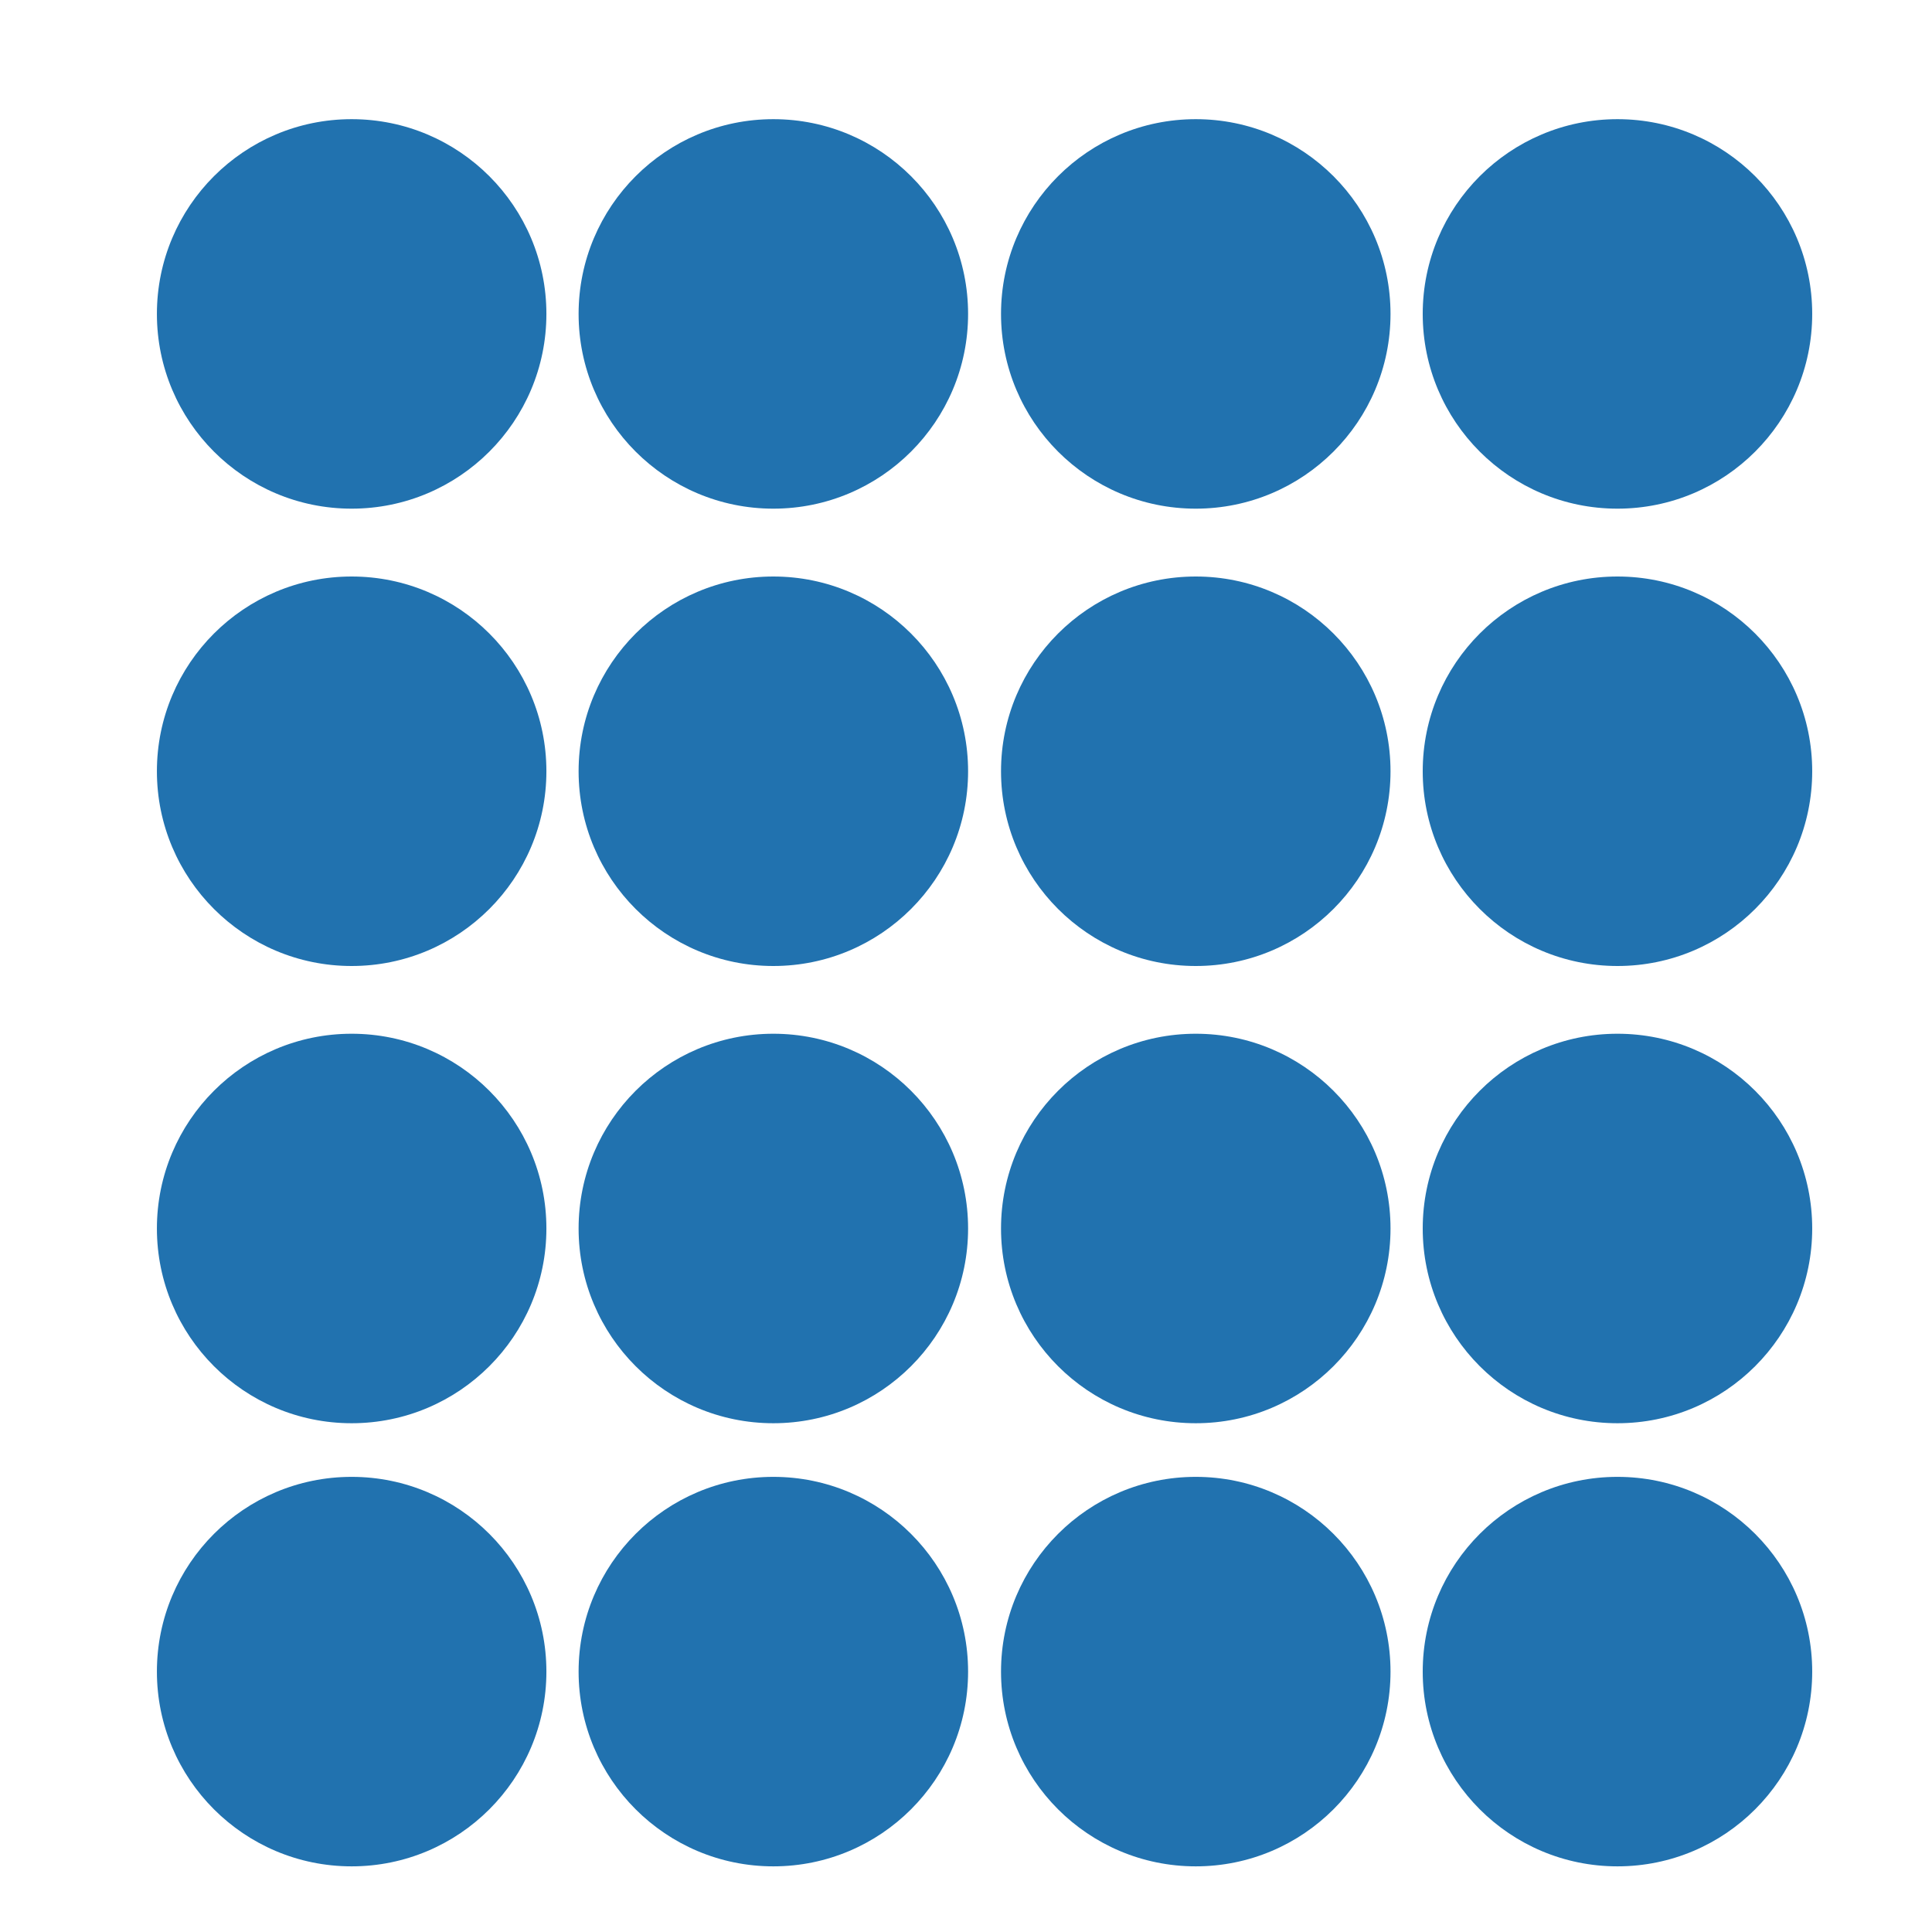
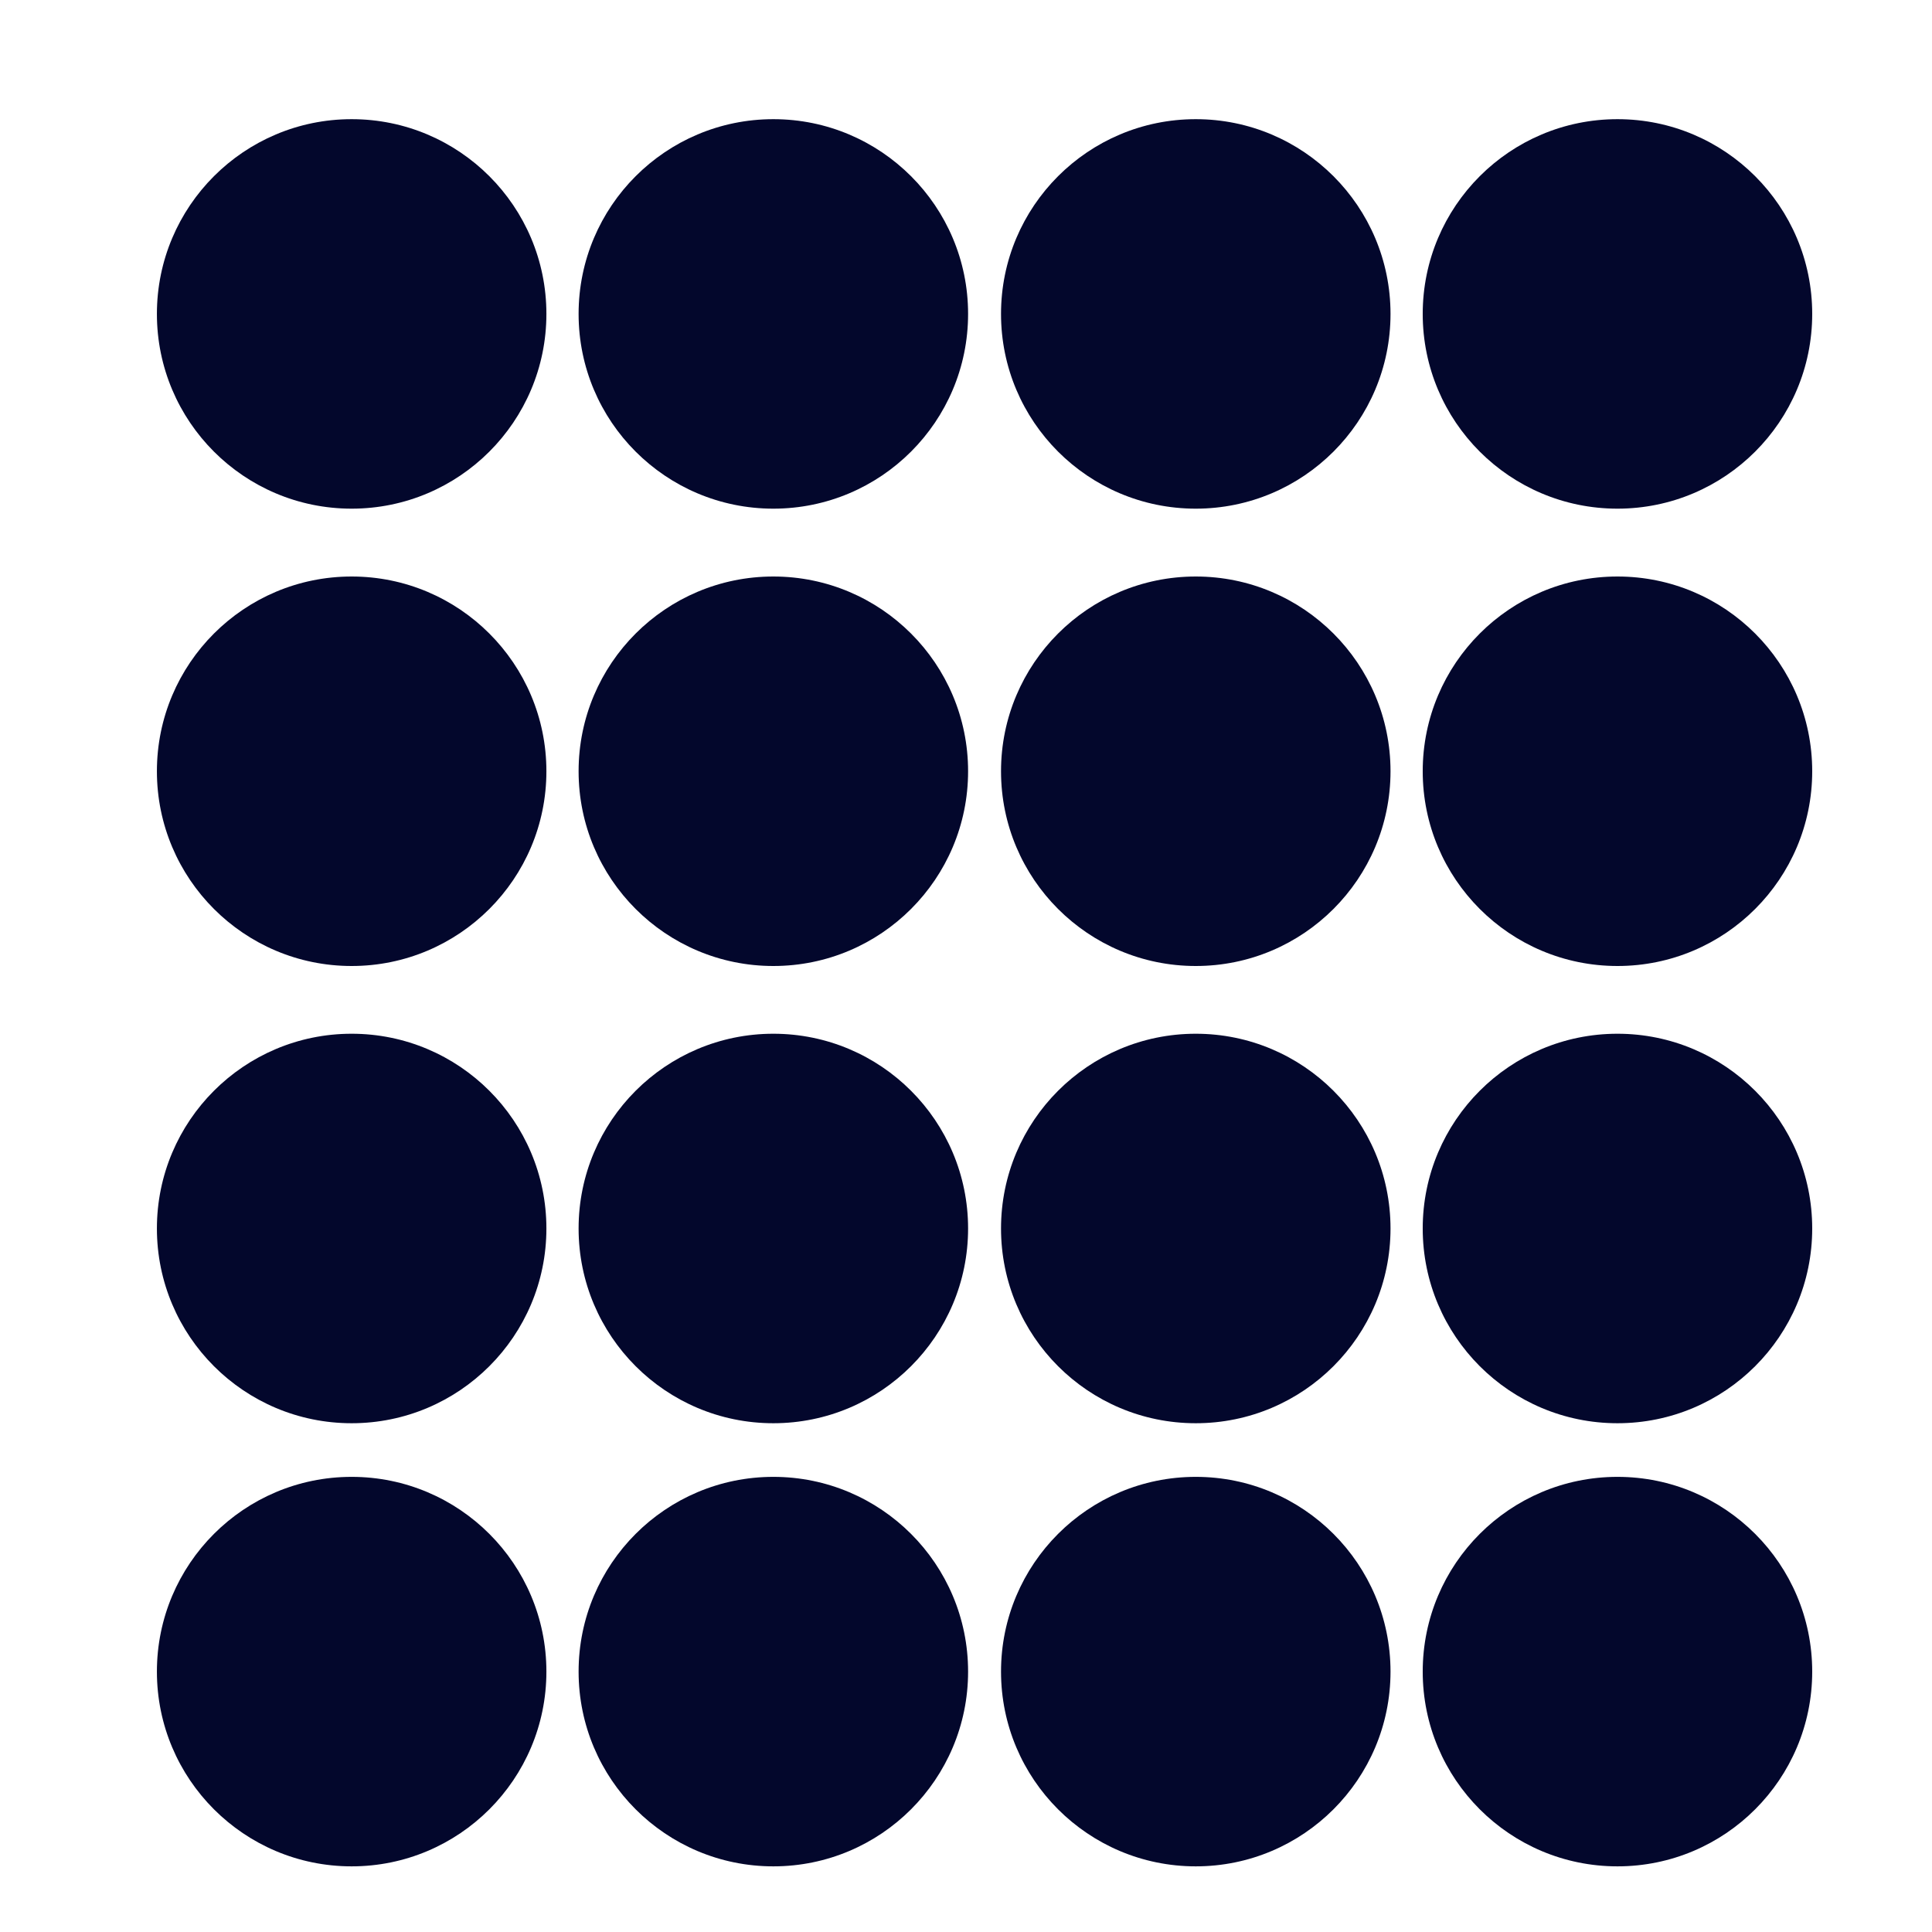
<svg xmlns="http://www.w3.org/2000/svg" id="eO6mNK0baHW1" xmlnsXlink="http://www.w3.org/1999/xlink" viewBox="0 0 300 300" shape-rendering="geometricPrecision" text-rendering="geometricPrecision" project-id="5be94f4b6bdf4643b24e4a3078e7e92d" export-id="05bcdc6321e042e99588ab282c26d6ef" cached="false">
-   <ellipse rx="30.24" ry="30.24" transform="translate(251.159 259.5661)" fill="#2172af" strokeWidth="0" />
-   <ellipse rx="30.24" ry="30.24" transform="translate(251.159 190.7586)" fill="#2172af" strokeWidth="0" />
-   <ellipse rx="30.24" ry="30.24" transform="translate(251.159 119.7598)" fill="#2172af" strokeWidth="0" />
-   <ellipse rx="30.24" ry="30.24" transform="translate(251.159 48.7447)" fill="#2172af" strokeWidth="0" />
-   <ellipse rx="30.24" ry="30.24" transform="translate(185.6785 259.5661)" fill="#2172af" strokeWidth="0" />
-   <ellipse rx="30.24" ry="30.24" transform="translate(185.6785 190.7586)" fill="#2172af" strokeWidth="0" />
-   <ellipse rx="30.24" ry="30.24" transform="translate(185.6785 119.7598)" fill="#2172af" strokeWidth="0" />
-   <ellipse rx="30.24" ry="30.24" transform="translate(185.6785 48.7447)" fill="#2172af" strokeWidth="0" />
-   <ellipse rx="30.24" ry="30.24" transform="translate(120.0848 259.5661)" fill="#2172af" strokeWidth="0" />
-   <ellipse rx="30.24" ry="30.24" transform="translate(120.0848 190.7586)" fill="#2172af" strokeWidth="0" />
-   <ellipse rx="30.24" ry="30.24" transform="translate(120.0848 119.7598)" fill="#2172af" strokeWidth="0" />
-   <ellipse rx="30.24" ry="30.24" transform="translate(120.0848 48.7447)" fill="#2172af" strokeWidth="0" />
-   <ellipse rx="30.24" ry="30.24" transform="translate(54.60429 259.5661)" fill="#2172af" strokeWidth="0" />
-   <ellipse rx="30.24" ry="30.24" transform="translate(54.60429 190.7586)" fill="#2172af" strokeWidth="0" />
-   <ellipse rx="30.24" ry="30.24" transform="translate(54.60429 119.7598)" fill="#2172af" strokeWidth="0" />
-   <ellipse rx="30.24" ry="30.24" transform="translate(54.60428 48.7447)" fill="#2172af" strokeWidth="0" />
+   <ellipse rx="30.24" ry="30.24" transform="translate(251.159 259.5661)" fill="#03072c" strokeWidth="0" />
+   <ellipse rx="30.24" ry="30.24" transform="translate(251.159 190.7586)" fill="#03072c" strokeWidth="0" />
+   <ellipse rx="30.24" ry="30.24" transform="translate(251.159 119.7598)" fill="#03072c" strokeWidth="0" />
+   <ellipse rx="30.24" ry="30.24" transform="translate(251.159 48.7447)" fill="#03072c" strokeWidth="0" />
+   <ellipse rx="30.24" ry="30.24" transform="translate(185.6785 259.5661)" fill="#03072c" strokeWidth="0" />
+   <ellipse rx="30.24" ry="30.24" transform="translate(185.6785 190.7586)" fill="#03072c" strokeWidth="0" />
+   <ellipse rx="30.24" ry="30.24" transform="translate(185.6785 119.7598)" fill="#03072c" strokeWidth="0" />
+   <ellipse rx="30.24" ry="30.24" transform="translate(185.6785 48.7447)" fill="#03072c" strokeWidth="0" />
+   <ellipse rx="30.24" ry="30.24" transform="translate(120.0848 259.5661)" fill="#03072c" strokeWidth="0" />
+   <ellipse rx="30.24" ry="30.24" transform="translate(120.0848 190.7586)" fill="#03072c" strokeWidth="0" />
+   <ellipse rx="30.24" ry="30.24" transform="translate(120.0848 119.7598)" fill="#03072c" strokeWidth="0" />
+   <ellipse rx="30.24" ry="30.24" transform="translate(120.0848 48.7447)" fill="#03072c" strokeWidth="0" />
+   <ellipse rx="30.24" ry="30.24" transform="translate(54.60429 259.5661)" fill="#03072c" strokeWidth="0" />
+   <ellipse rx="30.24" ry="30.24" transform="translate(54.60429 190.7586)" fill="#03072c" strokeWidth="0" />
+   <ellipse rx="30.24" ry="30.24" transform="translate(54.60429 119.7598)" fill="#03072c" strokeWidth="0" />
+   <ellipse rx="30.24" ry="30.24" transform="translate(54.60428 48.7447)" fill="#03072c" strokeWidth="0" />
</svg>
